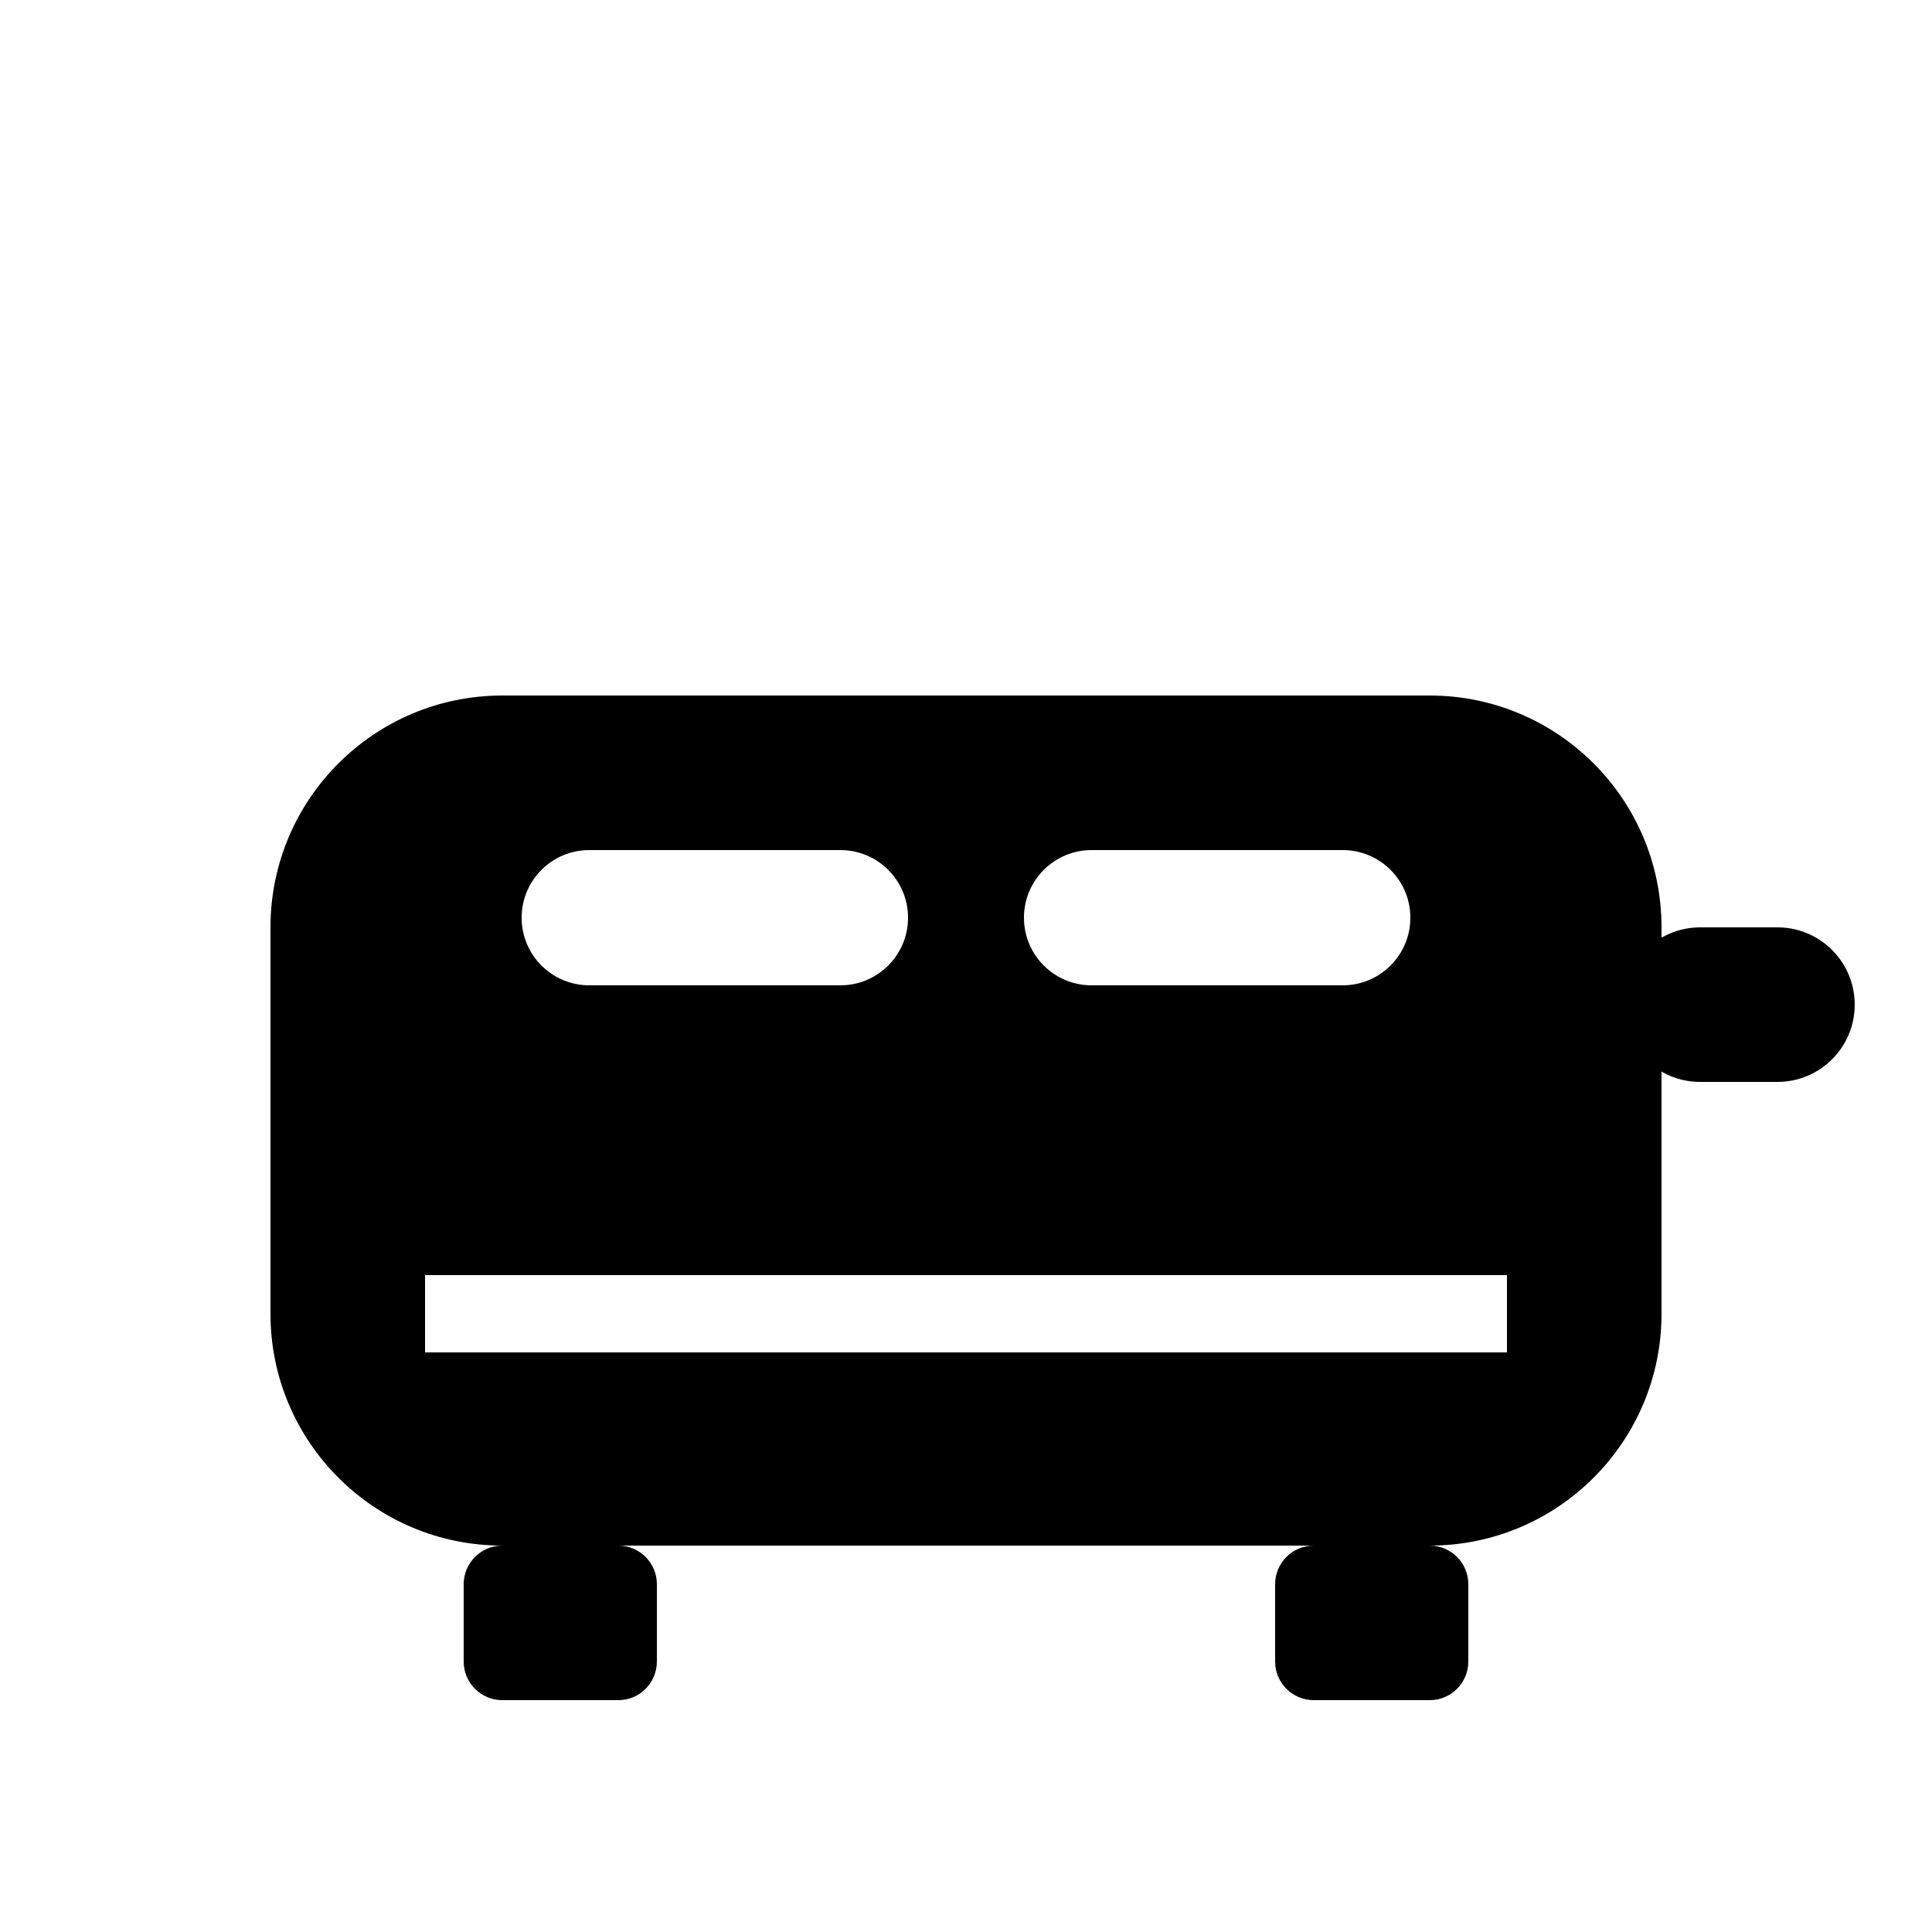
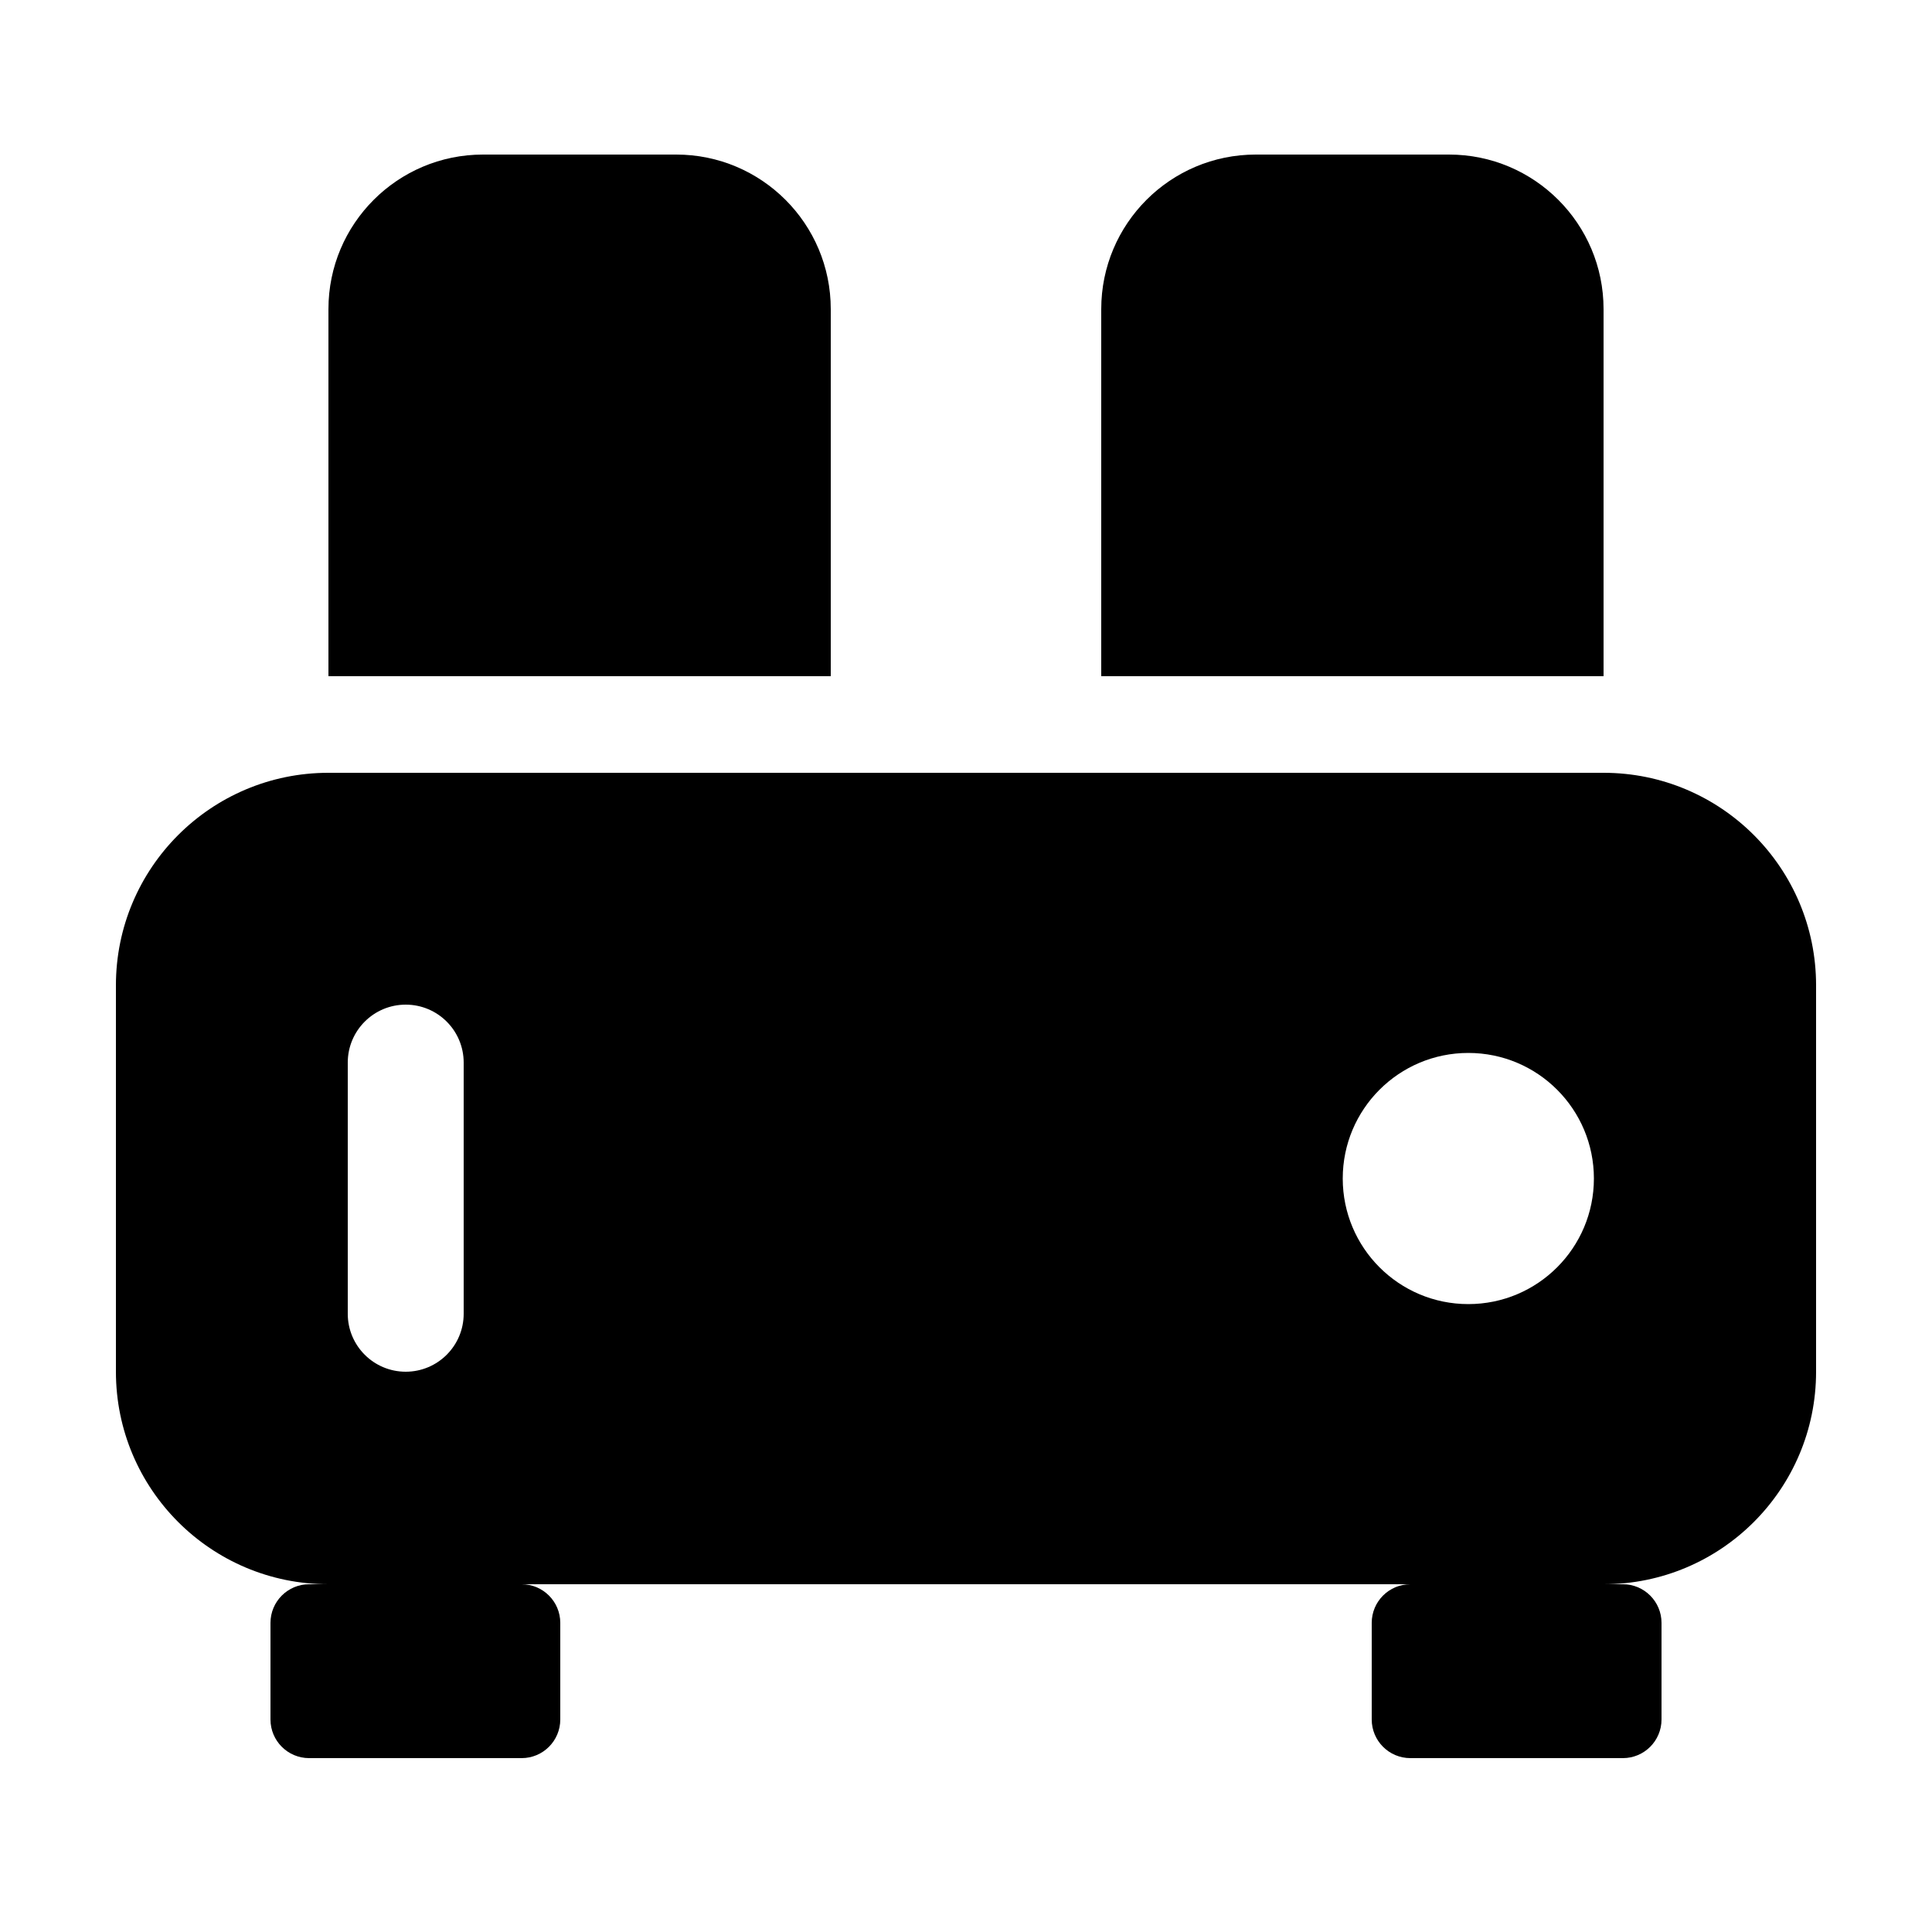
<svg xmlns="http://www.w3.org/2000/svg" viewBox="0 0 100 100">
  <rect width="100" height="100" fill="#fff" />
-   <rect x="14" y="36" width="72" height="44" rx="12" fill="#000" />
-   <rect x="27" y="44" width="20" height="7" rx="3.5" fill="#fff" />
-   <rect x="53" y="44" width="20" height="7" rx="3.5" fill="#fff" />
-   <rect x="22" y="66" width="56" height="4" fill="#fff" />
-   <rect x="84" y="48" width="12" height="8" rx="4" fill="#000" />
-   <rect x="24" y="80" width="10" height="8" rx="2" fill="#000" />
-   <rect x="66" y="80" width="10" height="8" rx="2" fill="#000" />
+   <g fill="#000">
+     <path d="M17 35 V16 A8 8 0 0 1 25 8 H35 A8 8 0 0 1 43 16 V35 Z" />
+     <path d="M57 35 V16 A8 8 0 0 1 65 8 H75 A8 8 0 0 1 83 16 V35 Z" />
+     <rect x="6" y="40" width="88" height="42" rx="11" />
+     <rect x="14" y="82" width="15" height="9" rx="2" />
+     <rect x="71" y="82" width="15" height="9" rx="2" />
+   </g>
+   <circle cx="76" cy="61" r="6.5" fill="#fff" />
+   <rect x="18" y="52" width="6" height="19" rx="3" fill="#fff" />
</svg>
